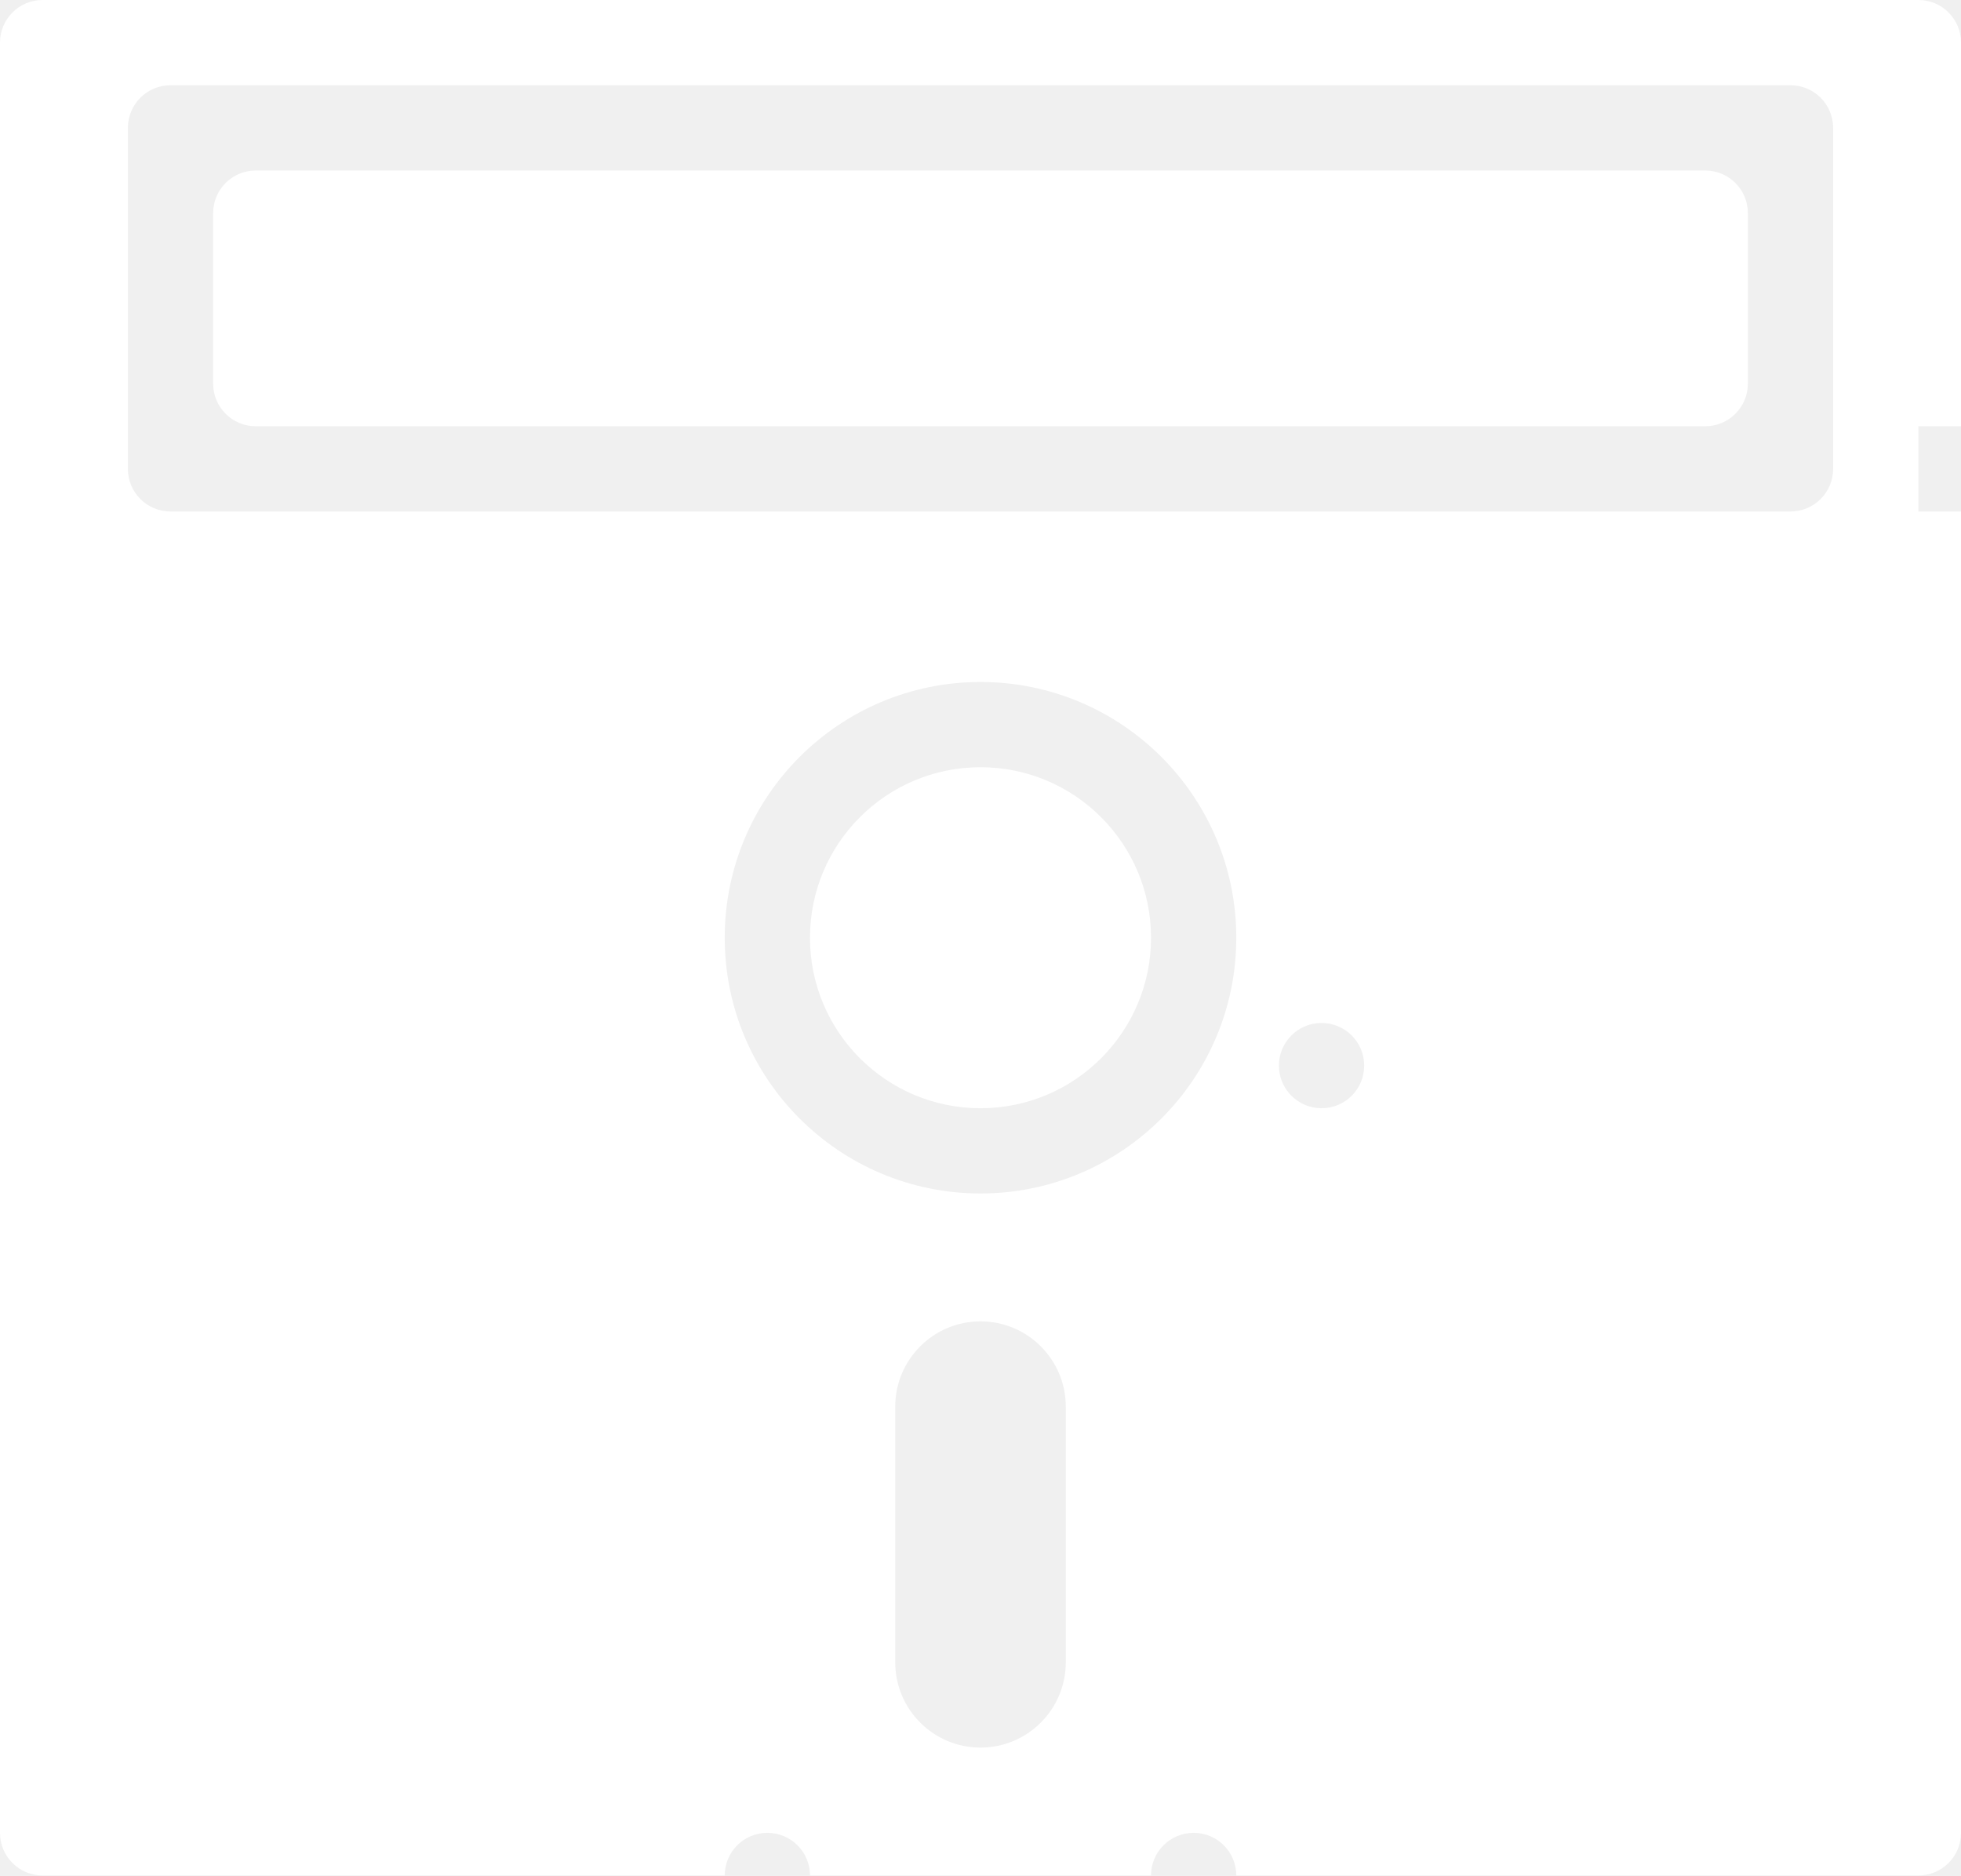
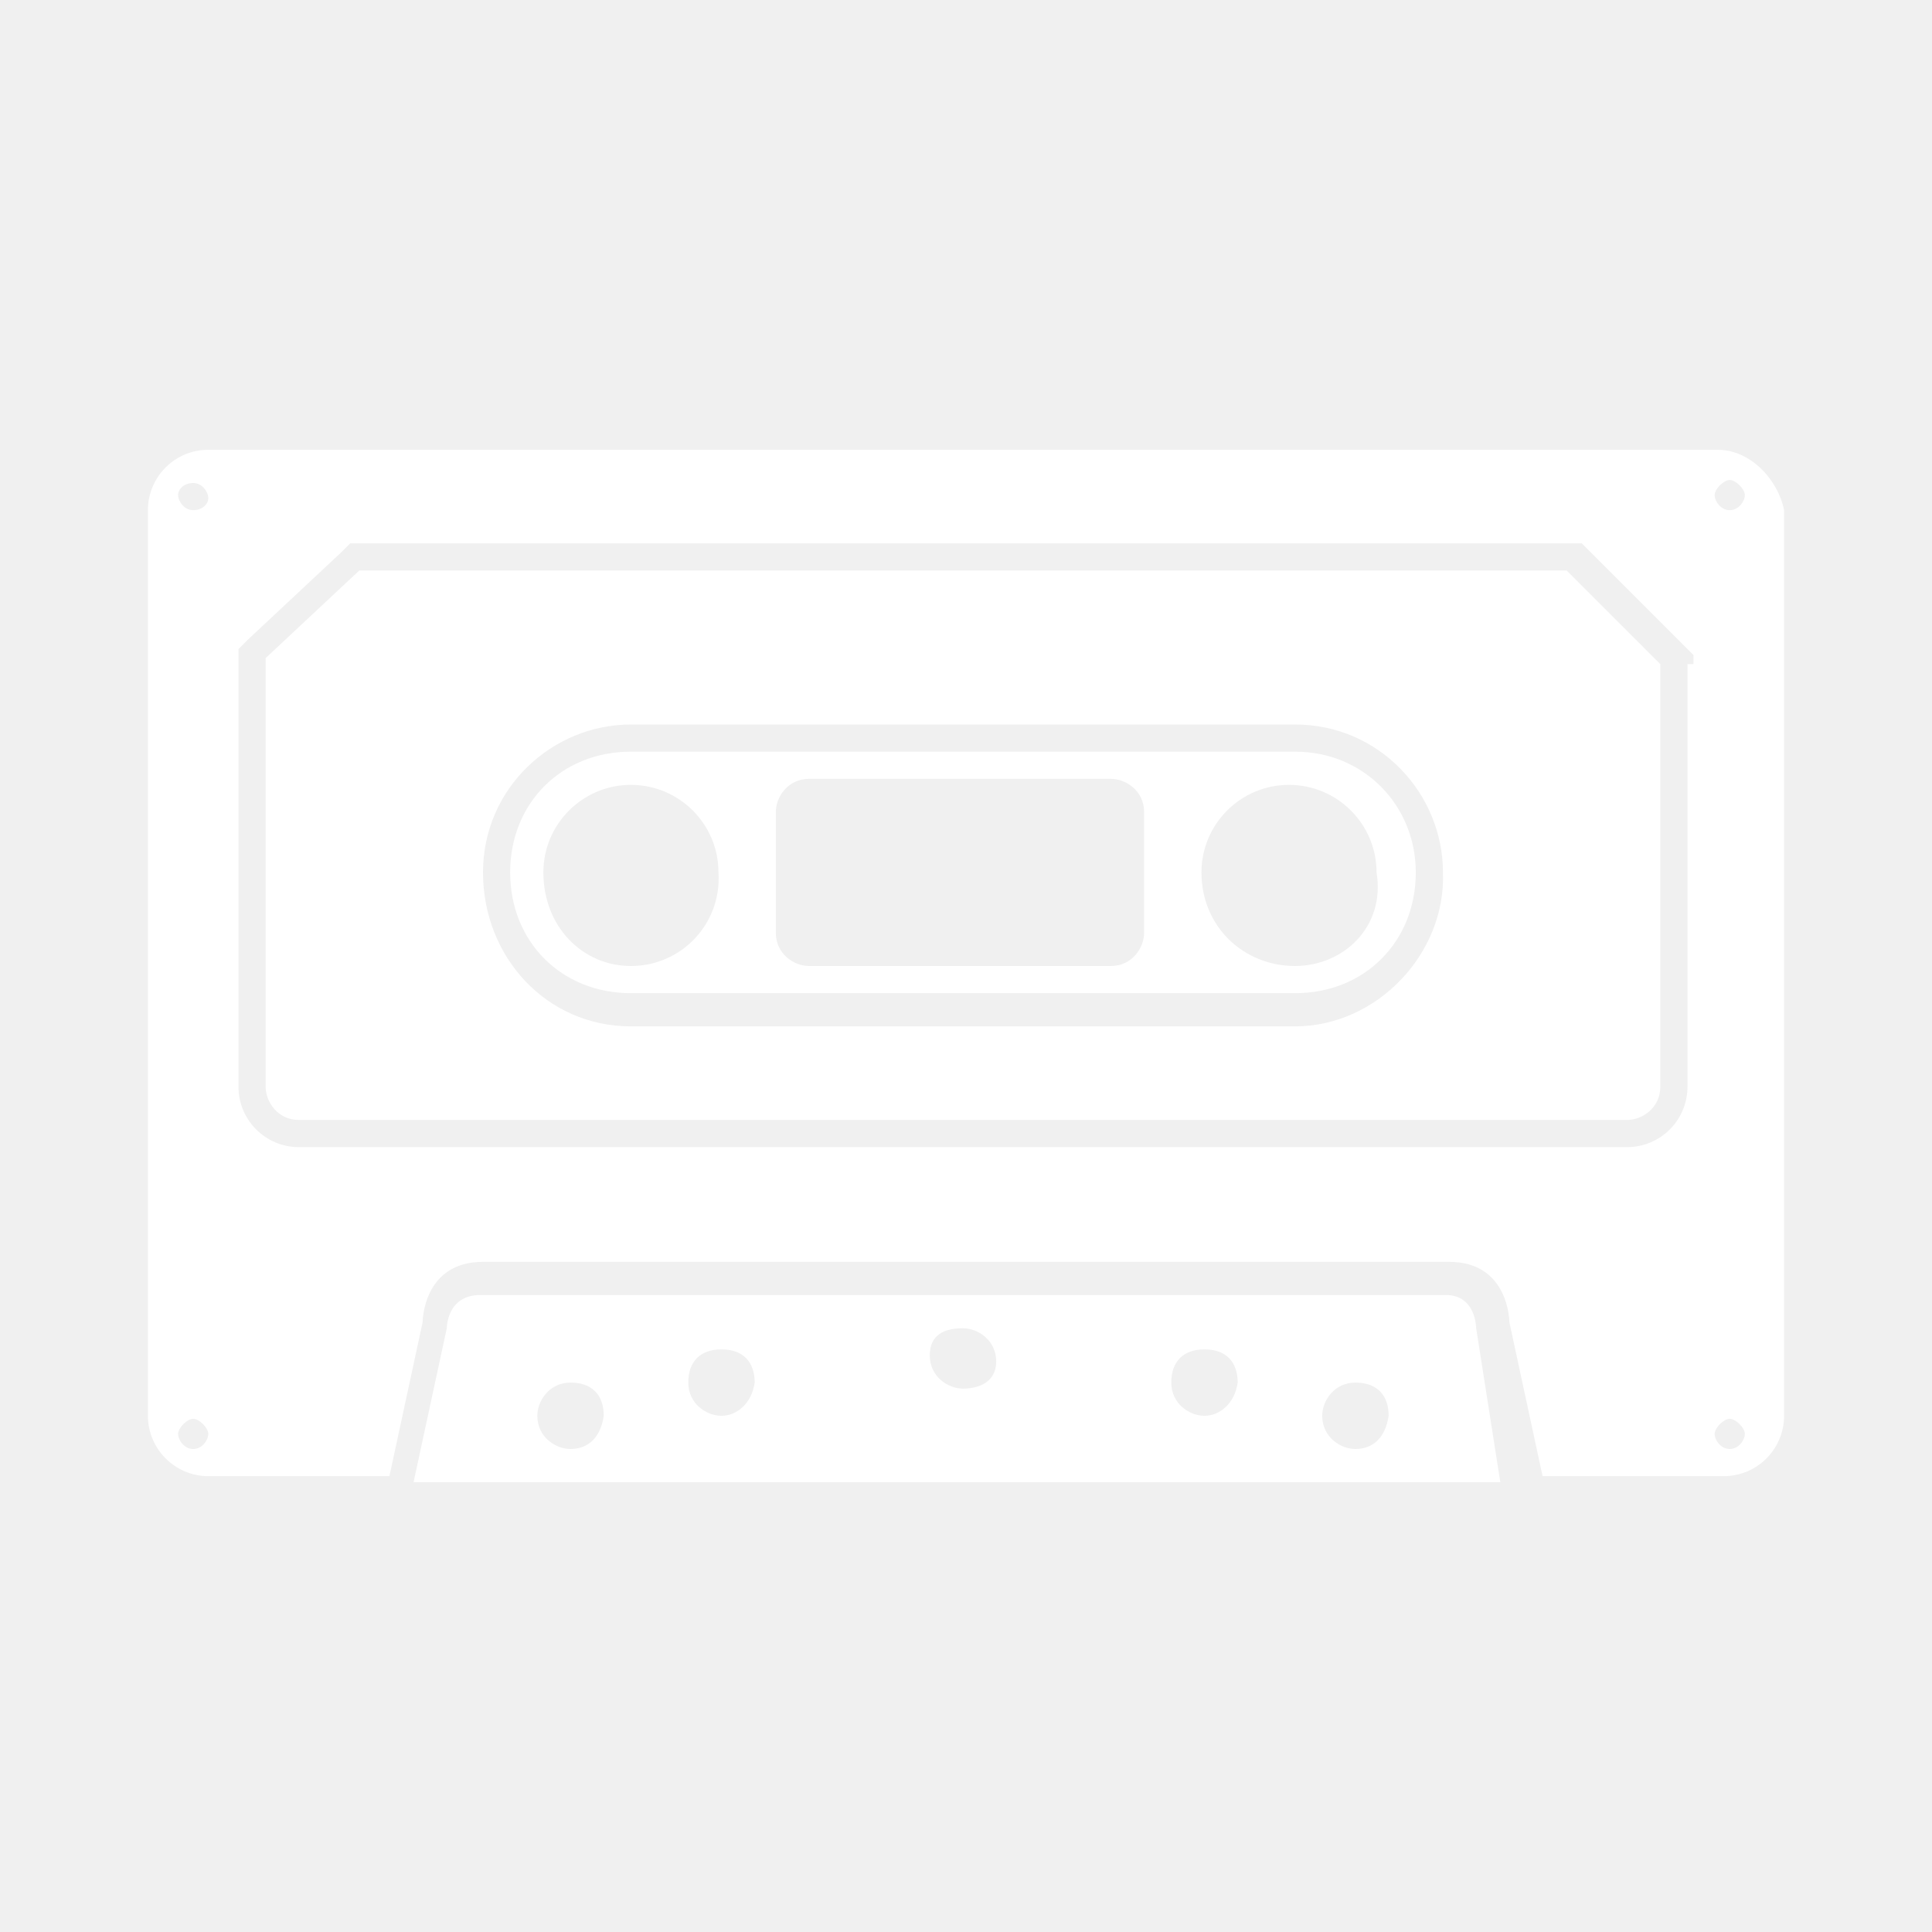
- <svg xmlns="http://www.w3.org/2000/svg" height="58.667" viewBox="0 0 61.333 58.667" width="61.333">
-   <clipPath id="a">
-     <path d="m0 64h64v-64h-64z" />
-   </clipPath>
-   <g clip-path="url(#a)" transform="matrix(1.333333 0 0 -1.333333 -12 72)">
-     <path d="m0 0c0-.553-.447-1-1-1h-34c-.553 0-1 .447-1 1v4c0 .553.447 1 1 1h34c.553 0 1-.447 1-1zm-14-13c0-2.209-1.791-4-4-4s-4 1.791-4 4 1.791 4 4 4 4-1.791 4-4m16 11c0-.553-.447-1-1-1h-38c-.553 0-1 .447-1 1v8c0 .553.447 1 1 1h38c.553 0 1-.447 1-1zm-12-15c-.553 0-1 .447-1 1s.447 1 1 1 1-.447 1-1-.447-1-1-1m-8-2c-3.313 0-6 2.687-6 6s2.687 6 6 6 6-2.687 6-6-2.687-6-6-6m2-11c0-1.104-.896-2-2-2s-2 .896-2 2v6c0 1.104.896 2 2 2s2-.896 2-2zm21 29v9c0 .553-.447 1-1 1h-44c-.553 0-1-.447-1-1v-42c0-.553.447-1 1-1h16c0 .553.447 1 1 1s1-.447 1-1h8c0 .553.447 1 1 1s1-.447 1-1h16c.553 0 1 .447 1 1v31h-1v2z" fill="#fff" transform="translate(50 45)" />
-   </g>
+ <svg xmlns="http://www.w3.org/2000/svg" width="64" height="64" viewBox="0 0 64 64">
+   <style>.st0{fill:#fff}</style>
+   <path d="M56.9 14.9h-50a2 2 0 0 0-2 2v30c0 1.1.9 2 2 2h6l1.1-5.1s0-2 2-2h32c2 0 2 2 2 2l1.1 5.1h6a2 2 0 0 0 2-2v-30c-.2-1-1.1-2-2.2-2M6.4 48c-.3 0-.5-.3-.5-.5s.3-.5.5-.5.5.3.5.5-.2.5-.5.5m0-31.1c-.3 0-.5-.3-.5-.5s.2-.4.5-.4.5.3.5.5-.2.4-.5.4M55.9 22v14a2 2 0 0 1-2 2h-44a2 2 0 0 1-2-2V21.5l.3-.3 3.1-2.9.3-.3h40.8l.3.3 3.1 3.1.3.3v.3zm1.4 26c-.3 0-.5-.3-.5-.5s.3-.5.5-.5.5.3.5.5-.2.5-.5.5m0-31.1c-.3 0-.5-.3-.5-.5s.3-.5.5-.5.5.3.5.5-.2.5-.5.5" class="st0" />
+   <path d="m11.9 18.9-3.1 2.9V36c0 .5.4 1.1 1.1 1.1h44c.5 0 1.1-.4 1.1-1.1V22l-3.1-3.1zm31 15.1h-22c-2.8 0-4.9-2.3-4.9-5.1s2.3-4.9 4.9-4.9h22c2.8 0 4.9 2.3 4.9 4.9.1 2.7-2.2 5.1-4.9 5.1" class="st0" />
+   <path d="M42.9 24.9h-22c-2.3 0-4 1.7-4 4s1.7 4 4 4h22c2.3 0 4-1.7 4-4 0-2.2-1.7-4-4-4m-22 7.1c-1.6 0-2.9-1.3-2.9-3.1a2.9 2.9 0 0 1 5.8 0 2.9 2.9 0 0 1-2.9 3.1m17-1.1c0 .5-.4 1.1-1.1 1.1h-10c-.5 0-1.1-.4-1.1-1.1v-4c0-.5.4-1.1 1.1-1.1h10c.5 0 1.1.4 1.1 1.1zm5 1.1c-1.7 0-3.1-1.3-3.1-3.1a2.9 2.9 0 0 1 5.8 0c.3 1.8-1.1 3.1-2.7 3.1M47.9 42.9h-32c-1.1 0-1.1 1.1-1.1 1.1l-1.1 5.1h36l-.8-5.1s0-1.1-1-1.1m-29 5.1c-.5 0-1.1-.4-1.1-1.1 0-.5.4-1.1 1.1-1.1s1.1.4 1.1 1.1c-.1.7-.5 1.1-1.1 1.1m5-1.1c-.5 0-1.1-.4-1.1-1.1s.4-1.1 1.1-1.1 1.1.4 1.1 1.1c-.1.7-.6 1.1-1.1 1.1m8-.9c-.5 0-1.1-.4-1.1-1.1s.5-.9 1.1-.9c.5 0 1.1.4 1.1 1.1s-.6.9-1.1.9m8 .9c-.5 0-1.1-.4-1.1-1.1s.4-1.1 1.1-1.1 1.1.4 1.1 1.1c-.1.7-.6 1.1-1.1 1.1m5 1.1c-.5 0-1.1-.4-1.1-1.1 0-.5.4-1.1 1.1-1.1s1.1.4 1.1 1.1c-.1.7-.5 1.1-1.1 1.1" class="st0" />
</svg>
